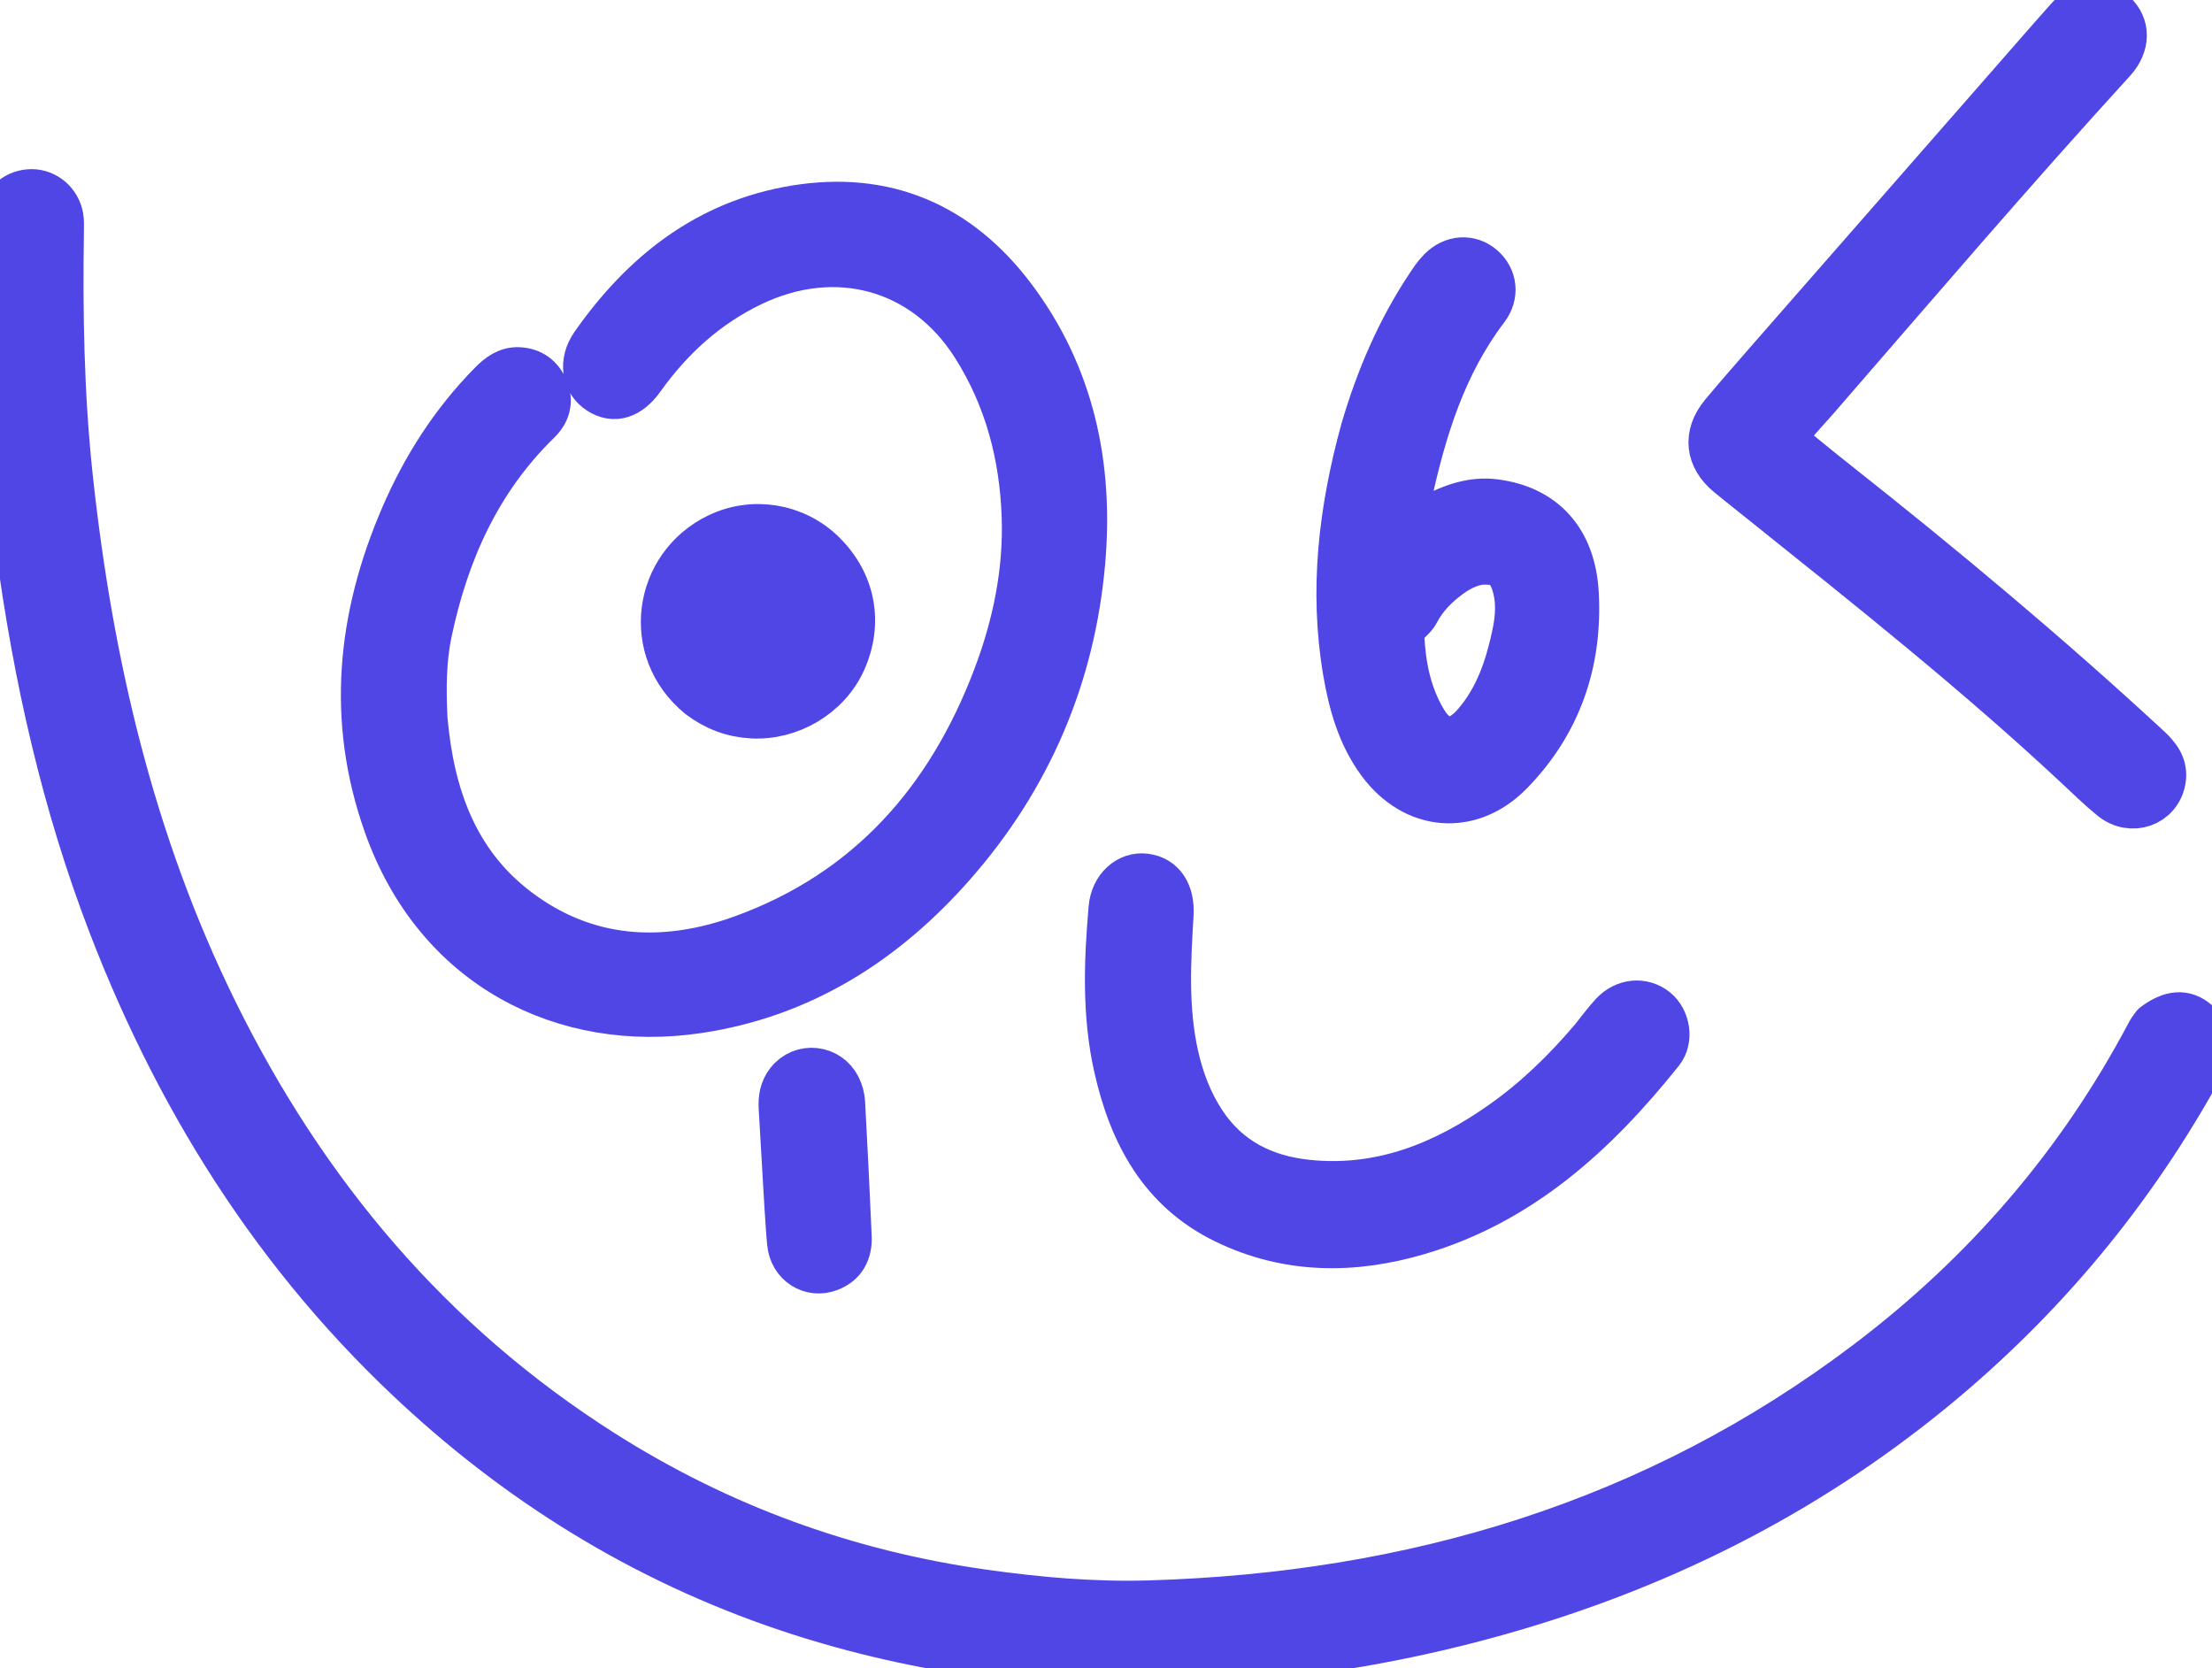
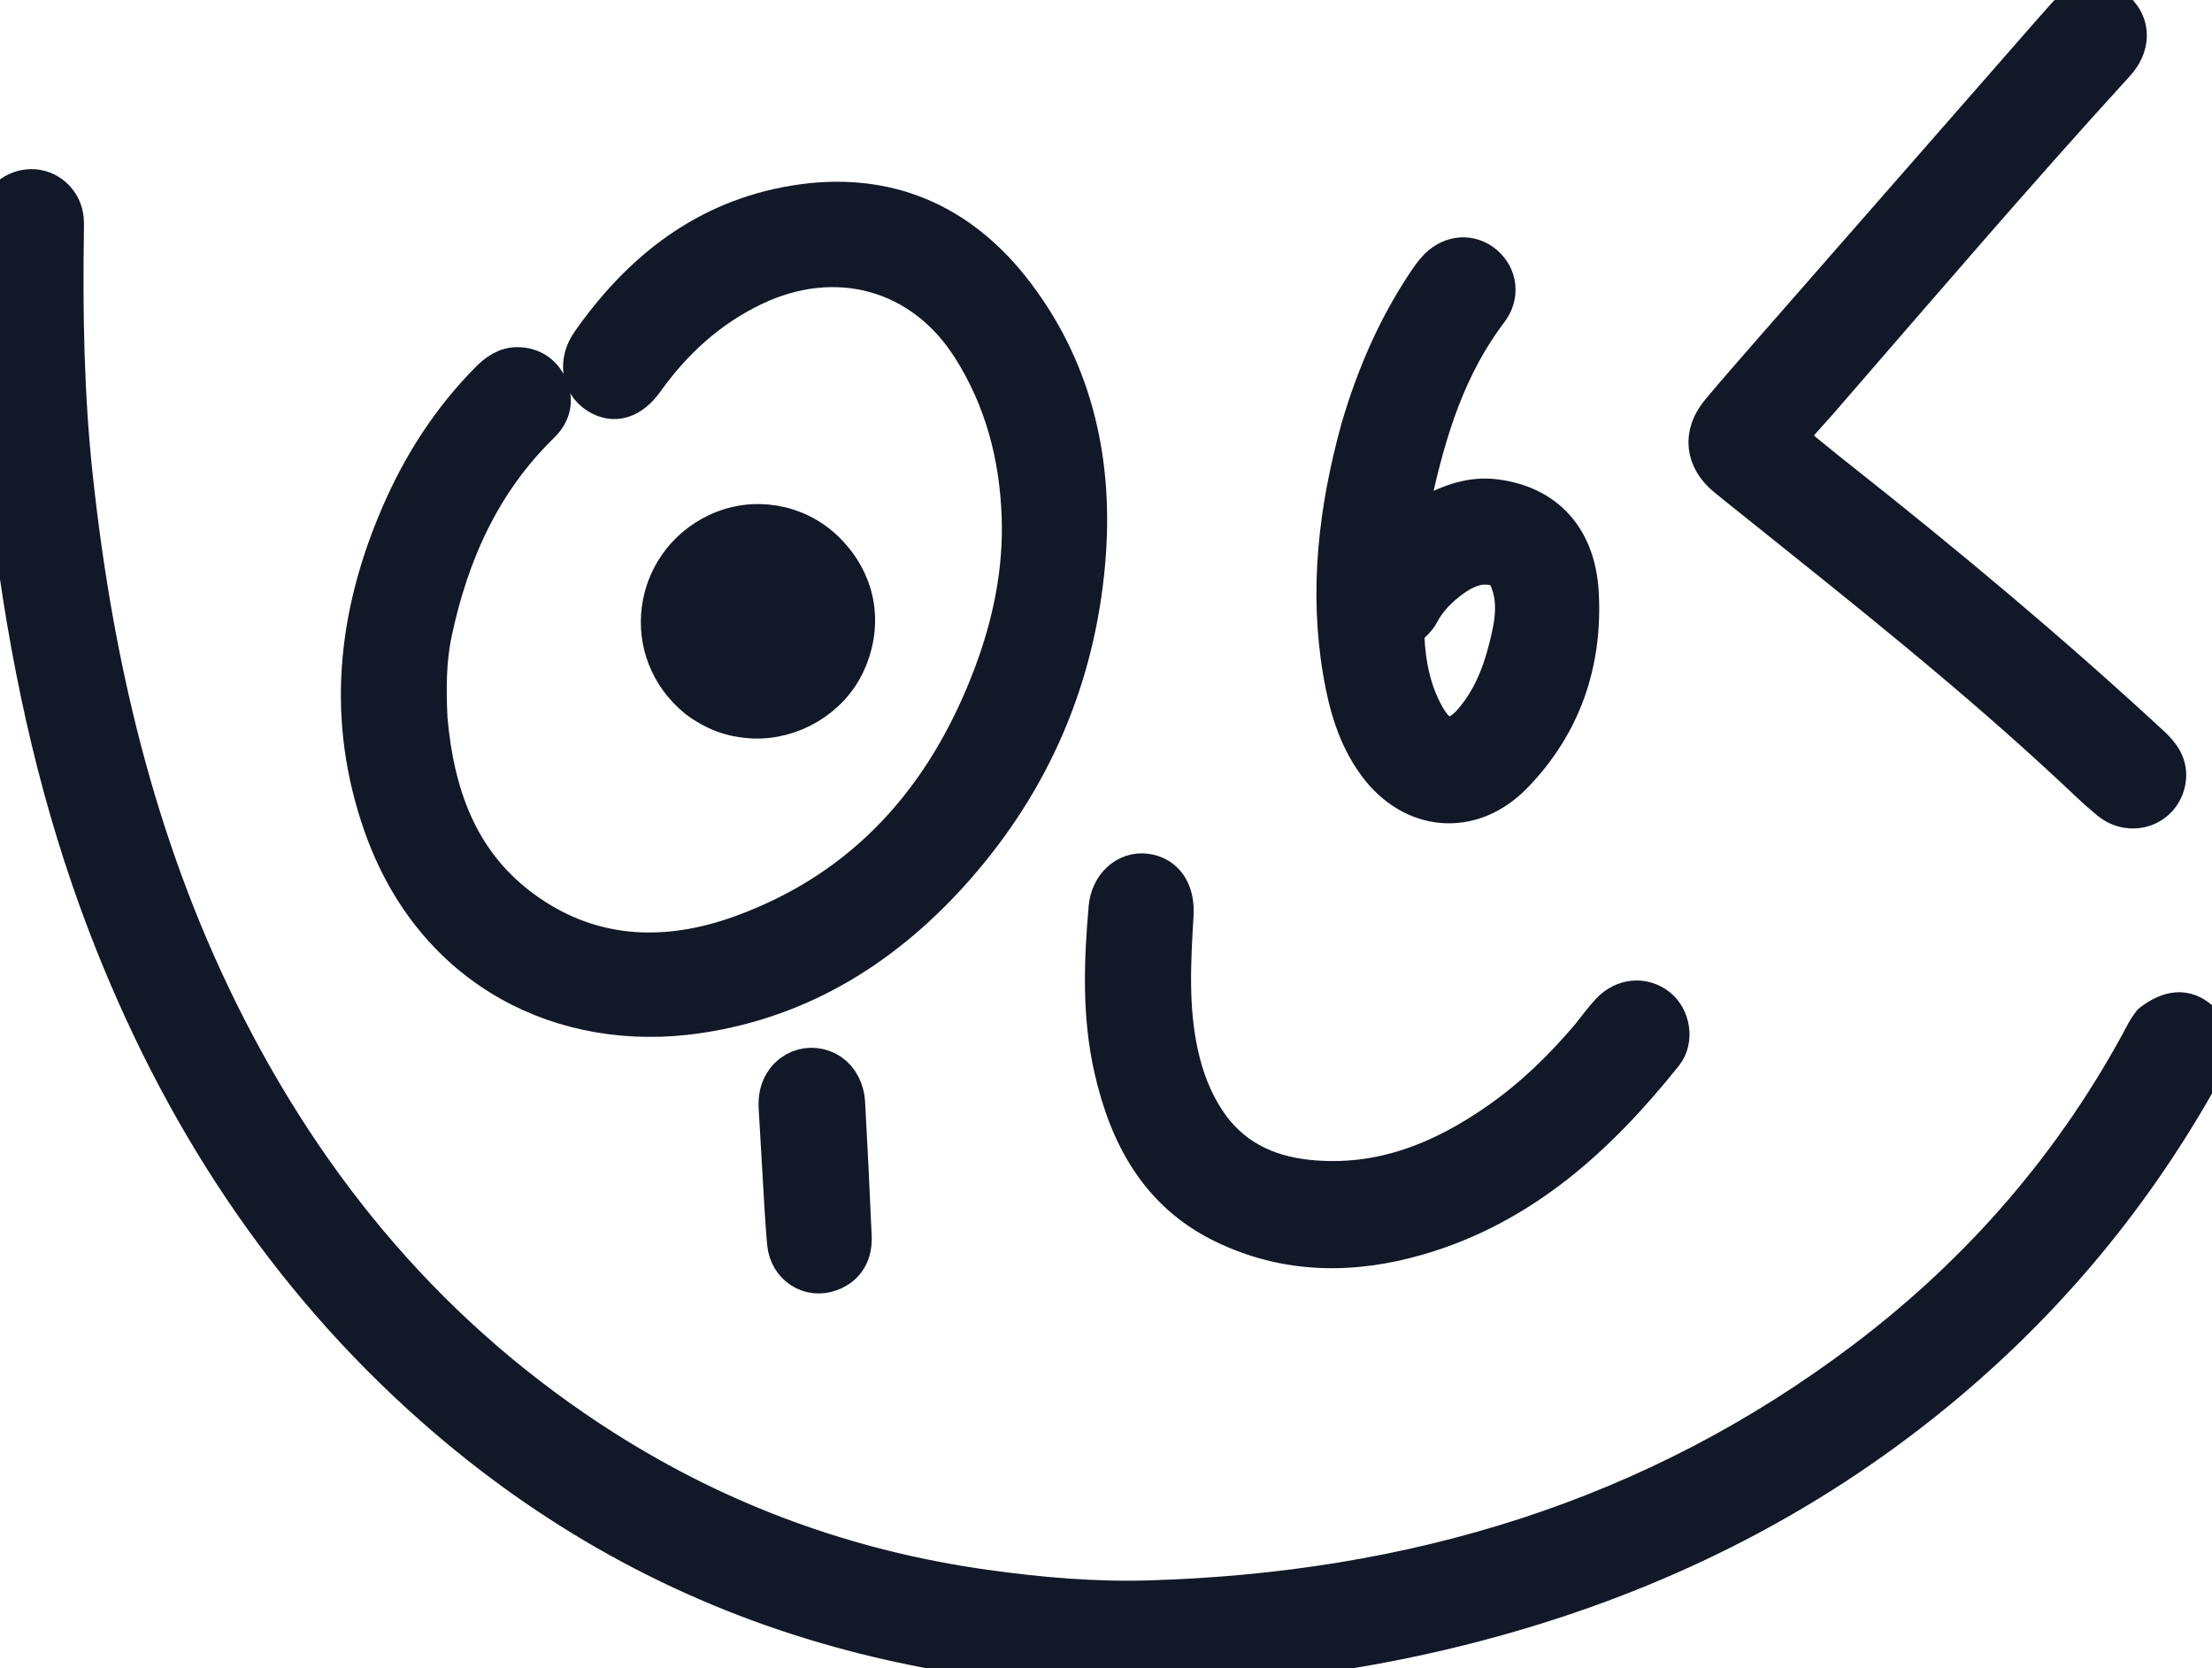
- <svg xmlns="http://www.w3.org/2000/svg" viewBox="124 138 772 582" fill="#4f46e5">
-   <g stroke="#4f46e5" stroke-width="16" stroke-linejoin="round" stroke-linecap="round">
+ <svg xmlns="http://www.w3.org/2000/svg" viewBox="124 138 772 582" fill="currentColor">
+   <style>svg{color:#111827}@media(prefers-color-scheme:dark){svg{color:#f4f4f5}}</style>
+   <g stroke="currentColor" stroke-width="16" stroke-linejoin="round" stroke-linecap="round">
    <path d="M875.867,495.849 C881.774,491.424 886.408,491.152 890.627,494.724 C894.929,498.367 895.665,503.677 892.378,509.681 C868.406,553.473 837.096,591.219 798.493,622.85 C752.825,660.271 701.055,685.818 644.256,701.441 C613.844,709.806 582.953,715.101 551.455,717.524 C504.456,721.138 458.347,716.934 413.103,703.809 C361.87,688.946 316.389,663.448 276.467,628.21 C224.279,582.148 187.666,525.416 162.78,460.723 C146.423,418.203 136.581,374.144 130.523,329.113 C127.301,305.167 125.282,281.157 124.527,256.999 C124.163,245.335 124.004,233.686 124.108,222.027 C124.133,219.203 124.298,216.347 124.771,213.569 C125.637,208.484 129.907,205.054 135.004,205.025 C139.888,204.998 144.251,208.687 145.119,213.728 C145.371,215.191 145.315,216.719 145.292,218.215 C144.838,247.047 145.319,275.858 148.409,304.548 C155.39,369.37 169.974,432.142 198.994,491.02 C230.255,554.445 274.163,606.739 334.15,644.845 C374.95,670.763 419.389,686.958 467.274,693.704 C486.438,696.403 505.717,698.085 525.028,697.519 C617.001,694.819 701.647,669.66 775.724,613.618 C816.806,582.538 849.845,544.322 873.99,498.635 C874.454,497.756 875.069,496.958 875.867,495.849 z" />
    <path d="M272.182,388.836 C274.504,415.504 282.826,439.12 304.419,455.547 C328.506,473.871 355.873,475.212 383.277,465.253 C427.07,449.339 455.246,417.326 471.535,374.322 C478.375,356.262 482.272,337.515 481.584,318.145 C480.827,296.838 475.571,276.704 463.984,258.49 C446.689,231.302 415.686,222.761 386.16,237 C370.45,244.575 358.06,255.898 348.005,269.967 C343.528,276.233 338.338,277.87 333.243,274.595 C327.977,271.209 326.868,264.363 331.118,258.302 C348.526,233.481 370.973,215.675 401.574,210.658 C432.927,205.517 458.446,216.574 477.405,241.664 C498.089,269.037 504.684,300.745 501.725,334.265 C498.212,374.063 483.064,409.444 456.663,439.516 C432.88,466.606 403.771,485.227 367.512,490.609 C321.086,497.5 276.502,475.581 258.869,425.756 C245.911,389.141 249.609,353.374 264.758,318.255 C272.226,300.941 282.226,285.332 295.517,271.88 C298.19,269.174 301.091,266.973 305.048,267.162 C309.415,267.37 312.568,269.603 314.318,273.676 C316.211,278.083 315.025,281.908 311.776,285.074 C290.969,305.346 279.688,330.539 273.787,358.496 C271.707,368.346 271.683,378.348 272.182,388.836 z" />
    <path d="M742.061,263.075 C772.682,228.089 803.074,193.373 833.469,158.659 C837.528,154.022 841.563,149.364 845.679,144.778 C850.948,138.907 856.834,138.197 861.772,142.742 C866.525,147.118 866.447,153.656 861.429,159.148 C826.04,197.886 791.961,237.776 757.574,277.395 C753.789,281.756 749.526,285.796 746.243,291.508 C752.587,296.647 758.829,301.811 765.184,306.832 C802.447,336.278 838.868,366.712 873.746,398.968 C877.071,402.043 879.695,405.413 878.842,410.234 C877.36,418.607 867.849,421.959 861.036,416.403 C856.783,412.935 852.85,409.07 848.834,405.319 C813.854,372.652 776.415,342.911 739.09,313.033 C735.189,309.911 731.27,306.81 727.401,303.649 C720.15,297.725 719.24,289.866 725.2,282.657 C730.613,276.11 736.279,269.774 742.061,263.075 z" />
    <path d="M599.858,288.072 C605.149,270.004 612.368,253.248 622.582,237.859 C623.867,235.924 625.188,233.952 626.813,232.316 C631.094,228.006 637.012,227.685 641.227,231.314 C645.49,234.984 646.27,240.856 642.6,245.683 C627.819,265.128 620.846,287.758 615.728,311.127 C614.855,315.113 613.672,319.203 614.566,323.941 C617.861,321.978 620.866,320.01 624.028,318.341 C630.748,314.795 637.88,312.252 645.554,313.205 C662.612,315.323 672.978,326.482 673.987,345.121 C675.279,368.966 668.063,390.229 651.202,407.501 C637.092,421.955 617.505,420.201 605.534,403.867 C598.666,394.496 595.621,383.595 593.708,372.364 C588.862,343.919 592.179,316.033 599.858,288.072 M640.311,334.106 C636.443,334.742 633.087,336.463 629.938,338.753 C625.148,342.237 621.072,346.401 618.346,351.636 C616.827,354.555 612.916,355.933 613.091,359.809 C613.56,370.239 615.558,380.356 620.922,389.42 C625.948,397.913 632.362,398.252 638.914,390.664 C646.652,381.701 650.279,370.866 652.687,359.516 C653.982,353.412 654.39,347.319 652.378,341.283 C650.474,335.572 647.343,333.566 640.311,334.106 z" />
    <path d="M679.728,500.743 C682.258,497.619 684.402,494.622 686.903,491.959 C691.129,487.458 697.333,486.96 701.767,490.493 C705.84,493.739 707.089,500.677 703.663,504.96 C680.925,533.383 654.78,557.442 618.846,567.99 C596.094,574.669 573.372,574.62 551.615,564.043 C529.341,553.214 518.975,533.571 513.765,510.558 C509.599,492.153 510.294,473.512 511.914,454.895 C512.527,447.839 517.818,443.134 523.652,443.87 C529.776,444.644 533.017,449.745 532.566,457.224 C531.575,473.673 530.667,490.122 534.321,506.43 C536.2,514.815 539.206,522.731 543.924,529.872 C552.522,542.886 565.182,549.163 580.35,550.722 C605.961,553.355 628.107,544.357 648.523,529.914 C660.146,521.691 670.293,511.848 679.728,500.743 z" />
    <path d="M368.187,380.901 C348.535,364.88 352.983,335.536 374.636,325.095 C386.879,319.192 401.479,321.637 411.128,331.073 C421.6,341.313 424.261,355.293 418.274,368.617 C412.863,380.659 399.665,388.448 386.434,387.694 C379.717,387.312 373.8,385.115 368.187,380.901 z" />
    <path d="M398.78,558.937 C398.102,547.174 397.453,535.888 396.777,524.603 C396.582,521.346 397.087,518.284 399.14,515.644 C403.841,509.597 413.137,510.553 416.542,517.515 C417.325,519.118 417.832,520.993 417.929,522.772 C418.777,538.38 419.563,553.992 420.229,569.609 C420.446,574.692 418.477,578.765 413.439,580.686 C407,583.142 400.426,578.893 399.729,571.852 C399.32,567.716 399.101,563.561 398.78,558.937 z" />
  </g>
</svg>
